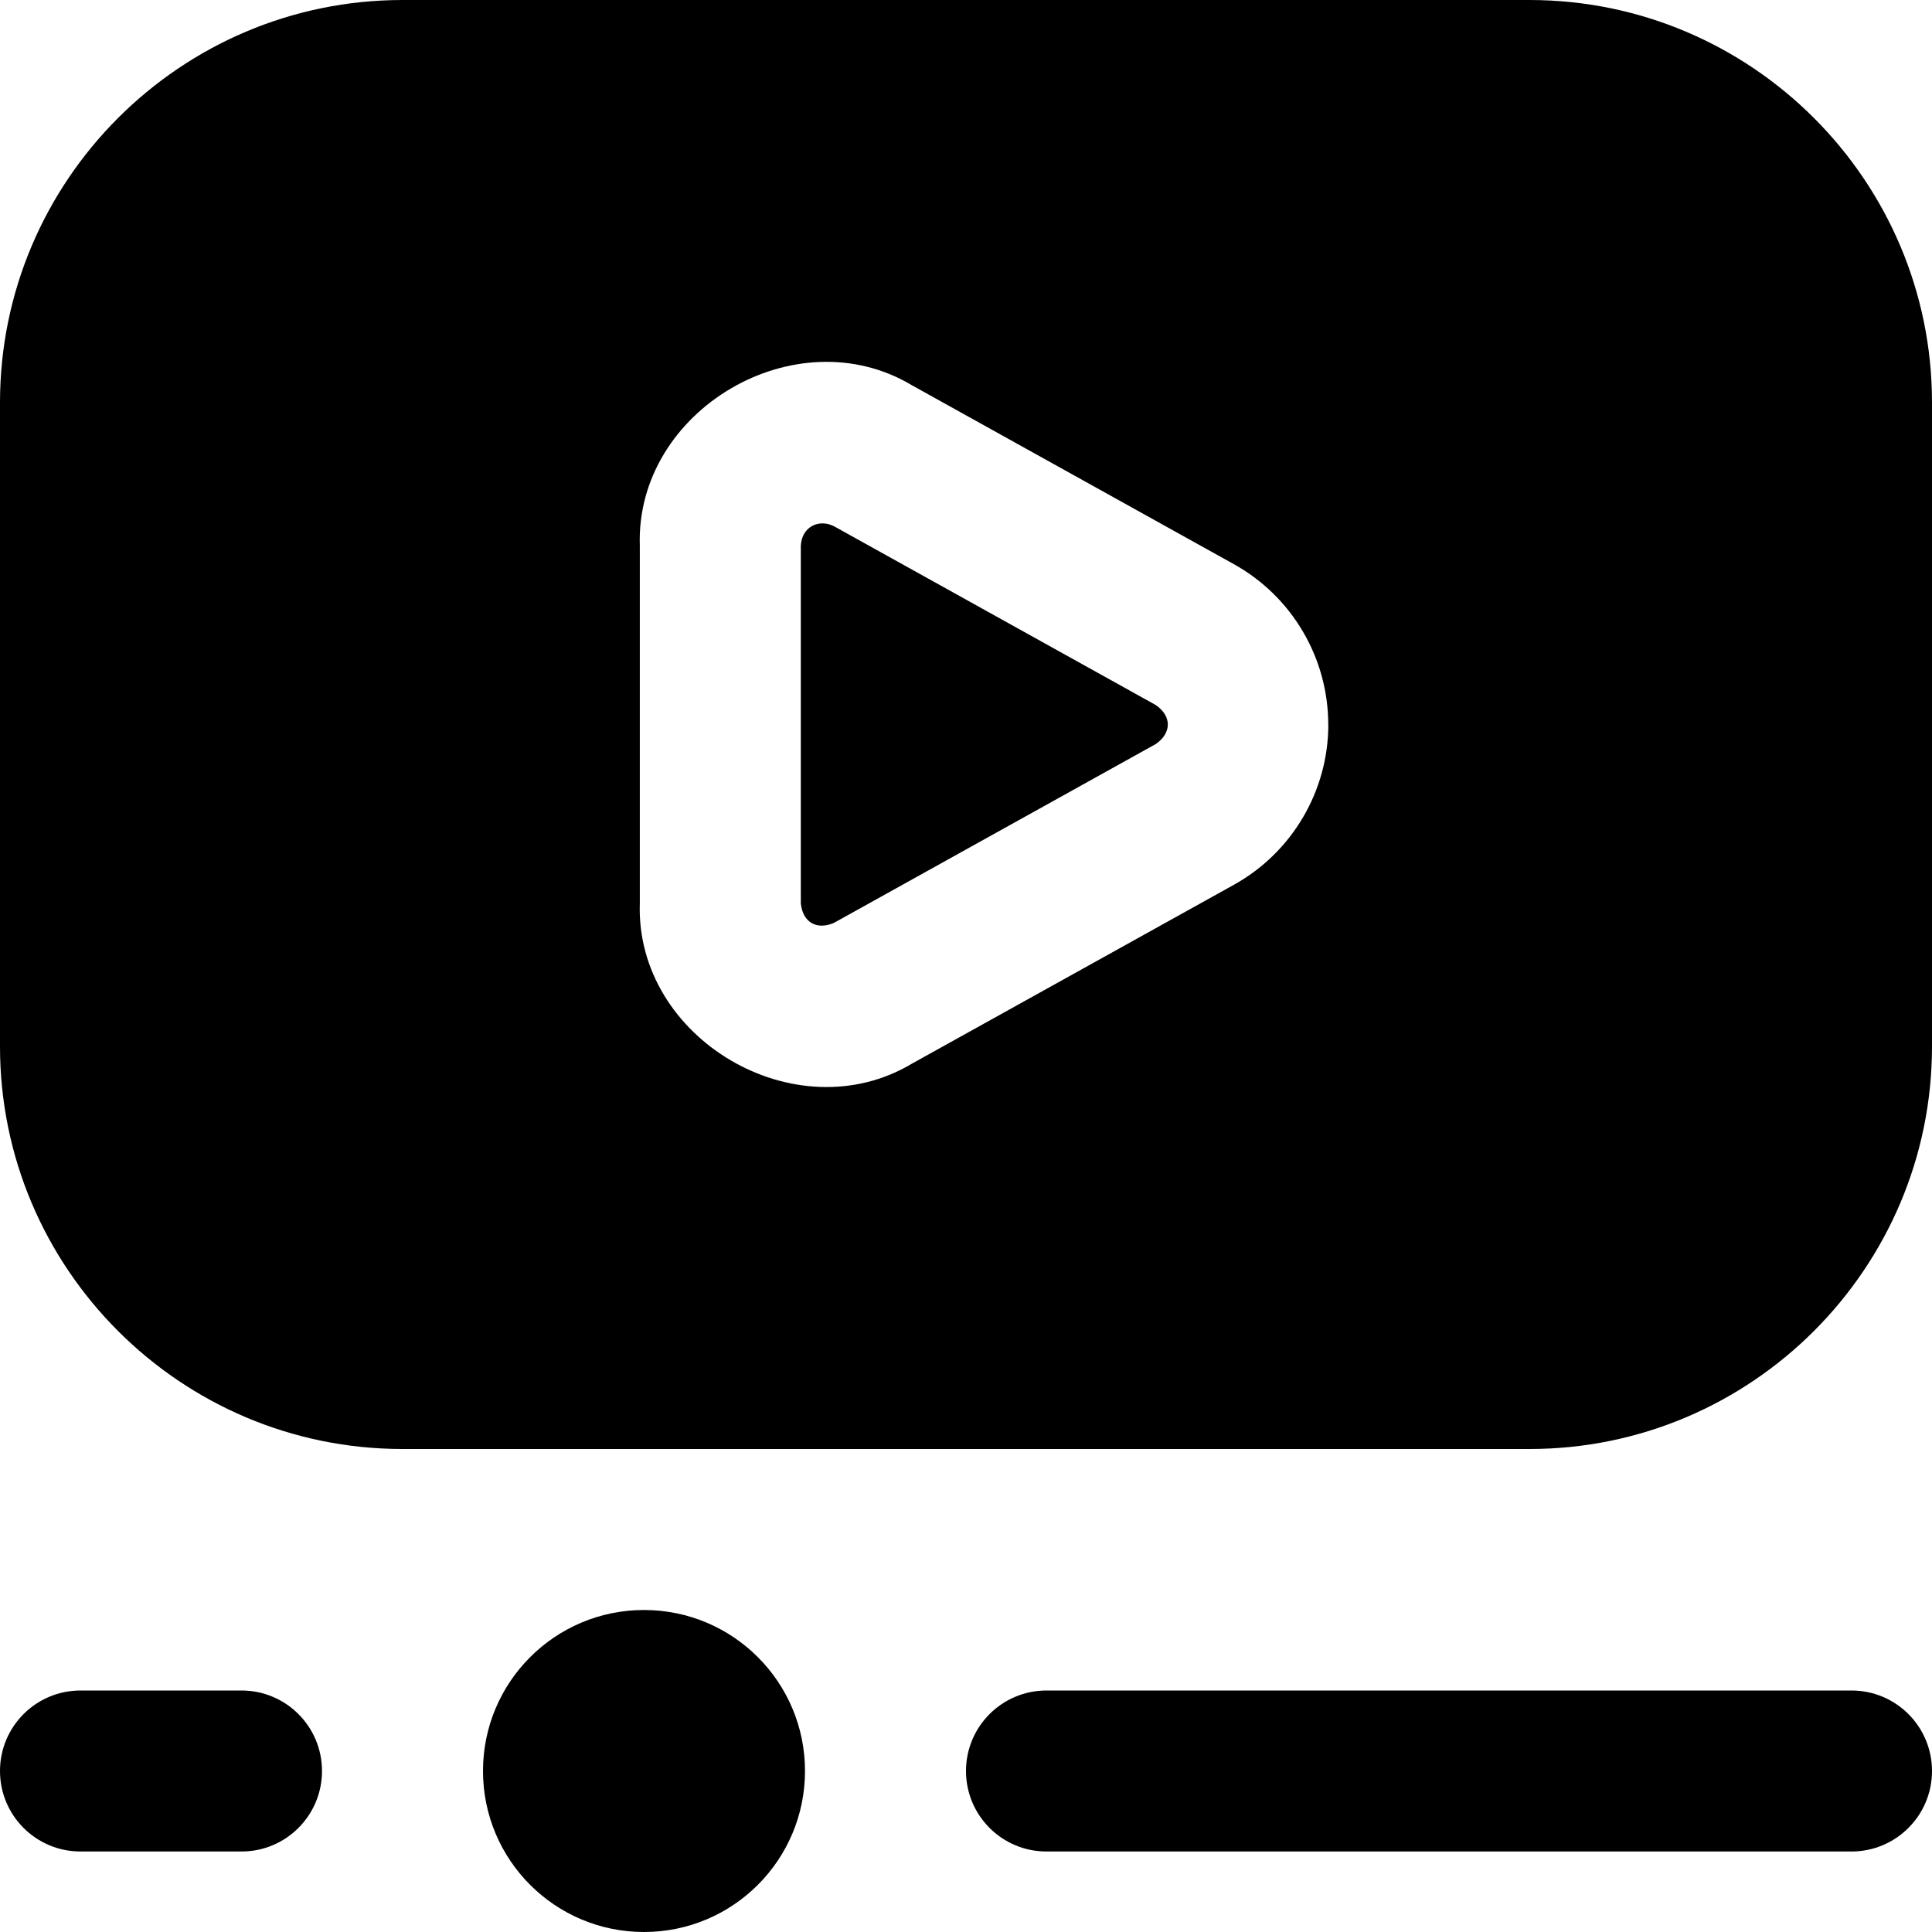
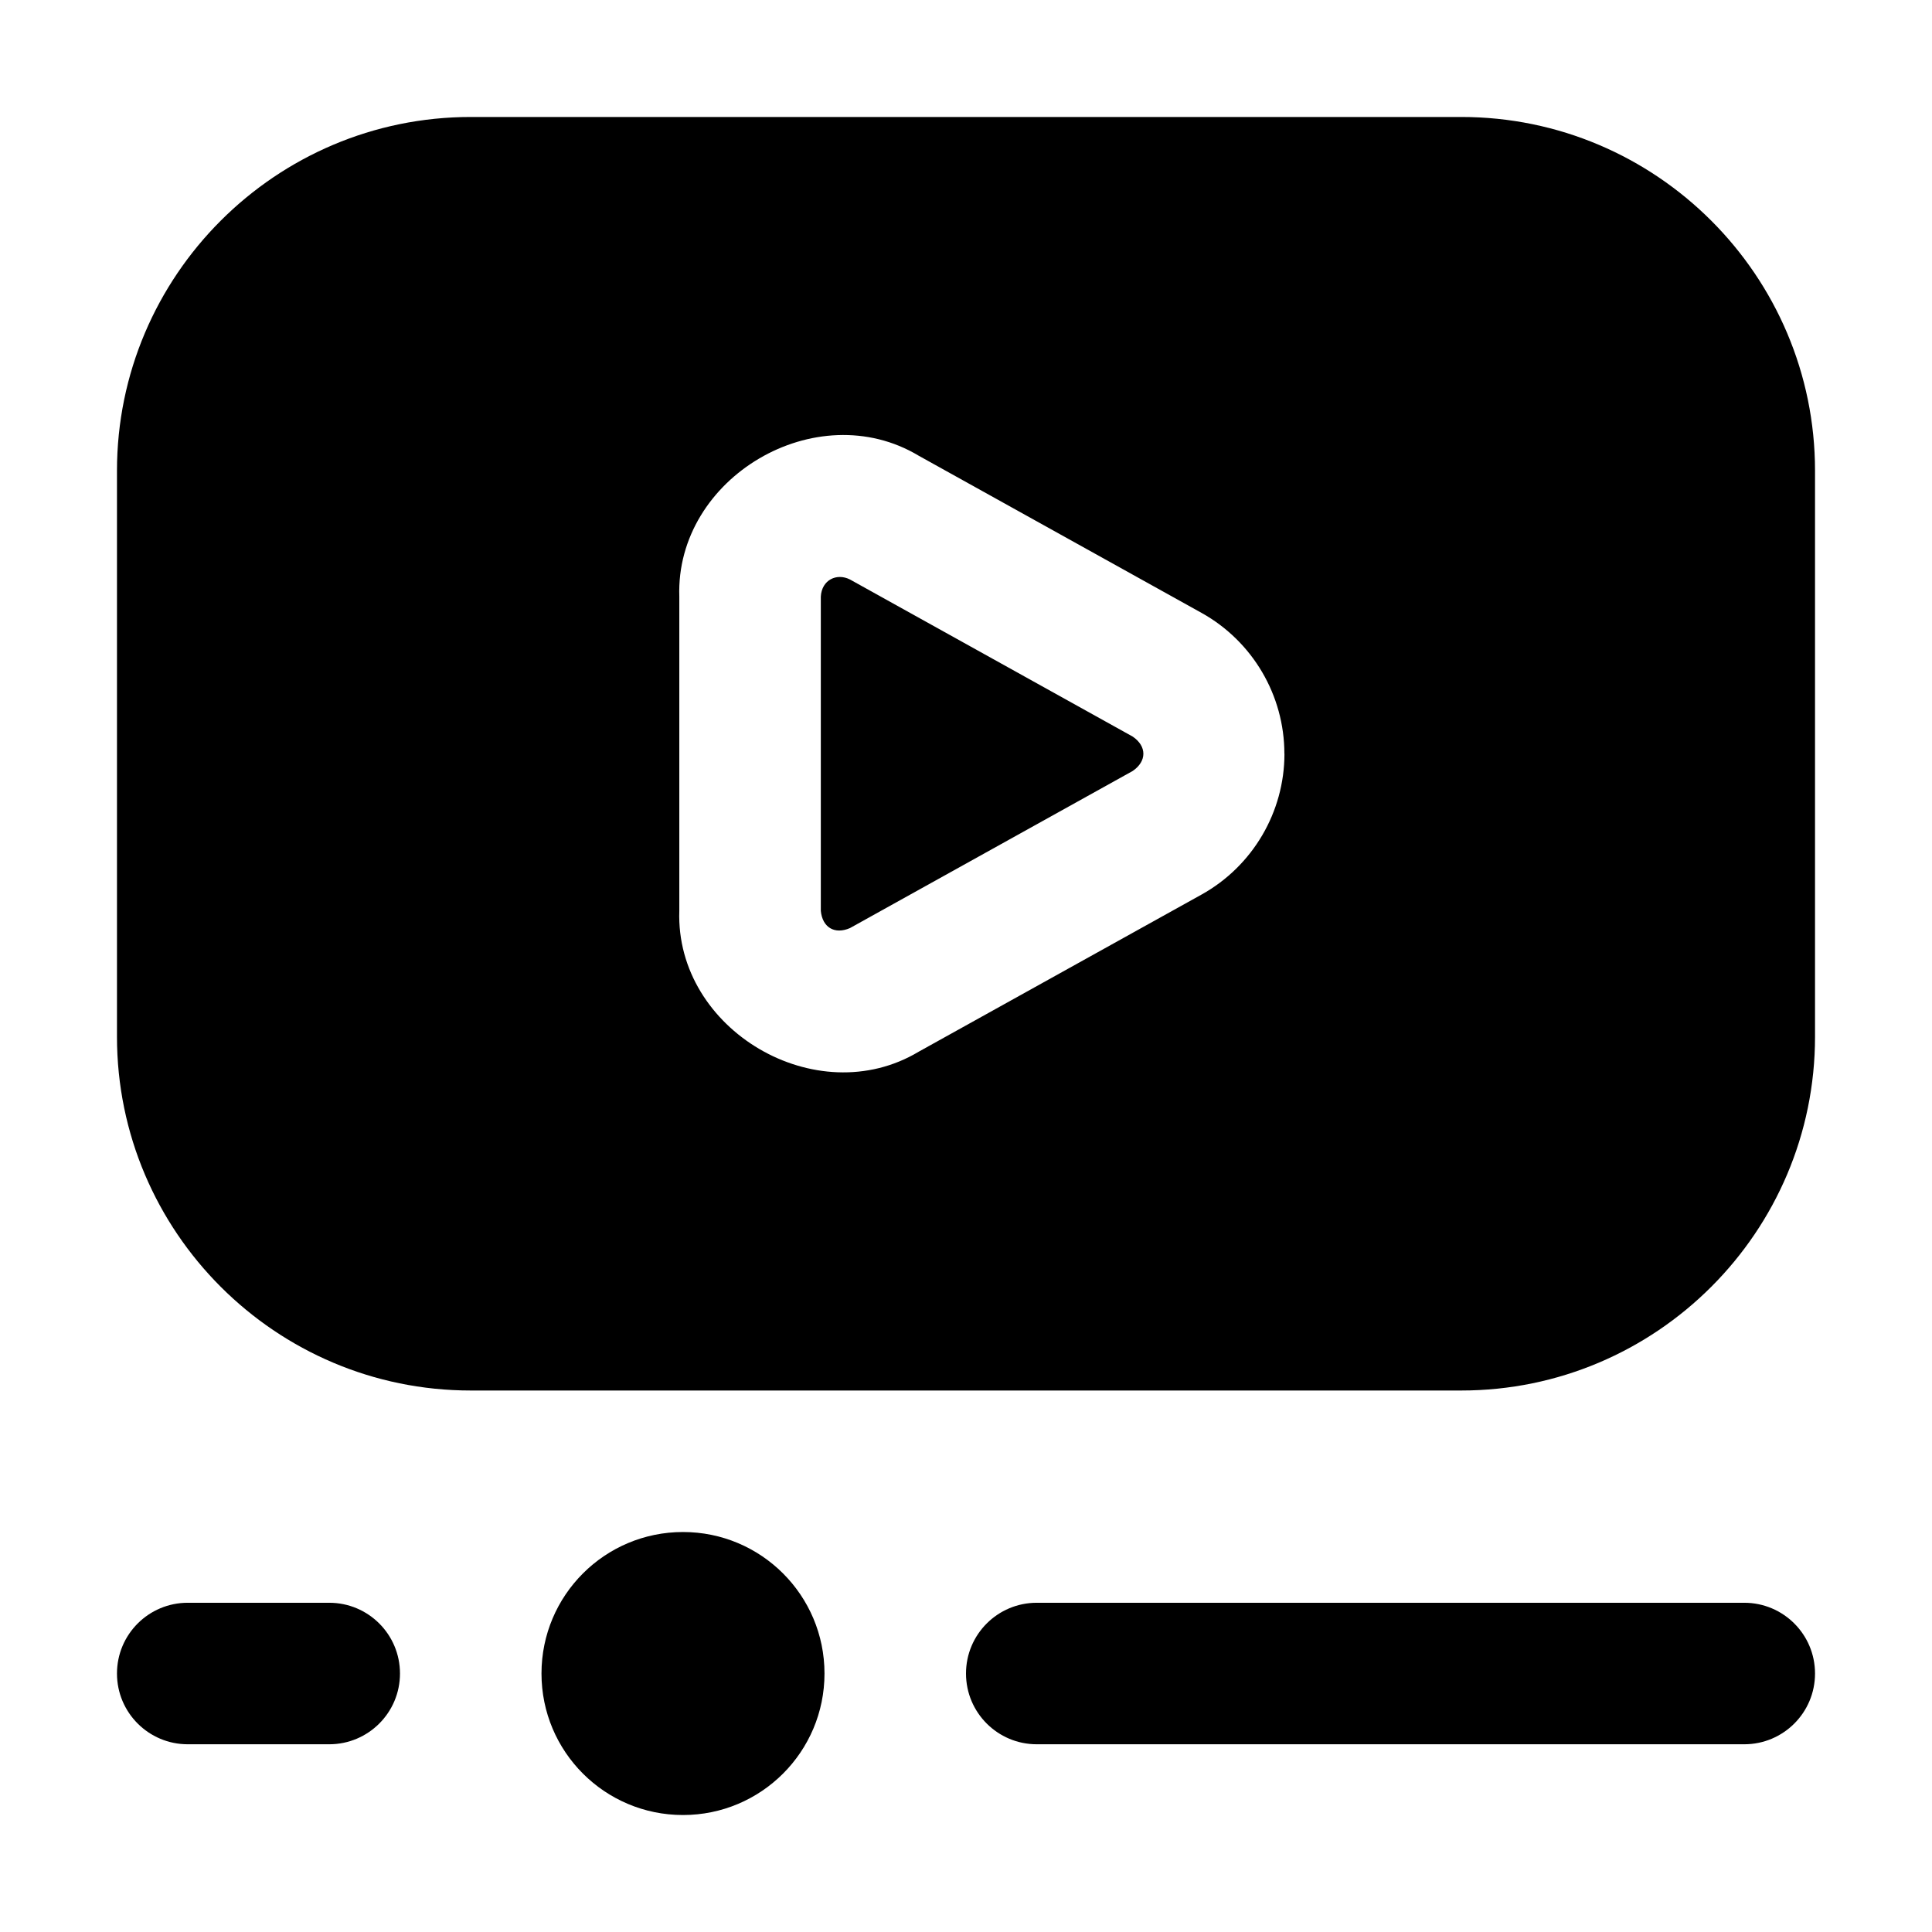
- <svg xmlns="http://www.w3.org/2000/svg" id="Layer_1" data-name="Layer 1" viewBox="0 0 24 24">
-   <path d="M8,20c1.105,0,2,.895,2,2s-.895,2-2,2-2-.895-2-2,.895-2,2-2Zm2.36-13.463c-.188-.095-.4,.006-.412,.243v4.441c.023,.235,.196,.337,.412,.243l3.997-2.221c.2-.138,.2-.348,0-.485l-3.997-2.221Zm13.64-1.537V13c0,2.757-2.243,5-5,5H5c-2.757,0-5-2.243-5-5V5C0,2.243,2.243,0,5,0h14c2.757,0,5,2.243,5,5Zm-7.5,4c0-.826-.449-1.589-1.171-1.991l-3.997-2.221c-1.444-.867-3.44,.307-3.384,1.991v4.441c-.057,1.684,1.94,2.857,3.384,1.991l3.998-2.221c.722-.402,1.171-1.165,1.171-1.991Zm7.5,13c0-.553-.448-1-1-1H13c-.552,0-1,.447-1,1s.448,1,1,1h10c.552,0,1-.447,1-1Zm-20,0c0-.553-.448-1-1-1H1c-.552,0-1,.447-1,1s.448,1,1,1H3c.552,0,1-.447,1-1Z" />
+ <svg xmlns="http://www.w3.org/2000/svg" width="512" height="512" viewBox="0 0 512 512" fill="none">
+   <path d="M181 406C201.719 406 218.5 422.781 218.5 443.5C218.5 464.219 201.719 481 181 481C160.281 481 143.5 464.219 143.5 443.5C143.5 422.781 160.281 406 181 406ZM225.25 153.569C221.725 151.788 217.75 153.681 217.525 158.125V241.394C217.956 245.8 221.2 247.712 225.25 245.95L300.194 204.306C303.944 201.719 303.944 197.781 300.194 195.213L225.25 153.569ZM481 124.75V274.75C481 326.444 438.944 368.5 387.25 368.5H124.75C73.056 368.5 31 326.444 31 274.75V124.75C31 73.056 73.056 31 124.75 31H387.25C438.944 31 481 73.056 481 124.75ZM340.375 199.75C340.375 184.263 331.956 169.956 318.419 162.419L243.475 120.775C216.4 104.519 178.975 126.531 180.025 158.106V241.375C178.956 272.95 216.4 294.944 243.475 278.706L318.437 237.062C331.975 229.525 340.394 215.219 340.394 199.731L340.375 199.75ZM481 443.5C481 433.131 472.6 424.75 462.25 424.75H274.75C264.4 424.75 256 433.131 256 443.5C256 453.869 264.4 462.25 274.75 462.25H462.25C472.6 462.25 481 453.869 481 443.5ZM106 443.5C106 433.131 97.6 424.75 87.25 424.75H49.75C39.4 424.75 31 433.131 31 443.5C31 453.869 39.4 462.25 49.75 462.25H87.25C97.6 462.25 106 453.869 106 443.5Z" fill="black" />
</svg>
